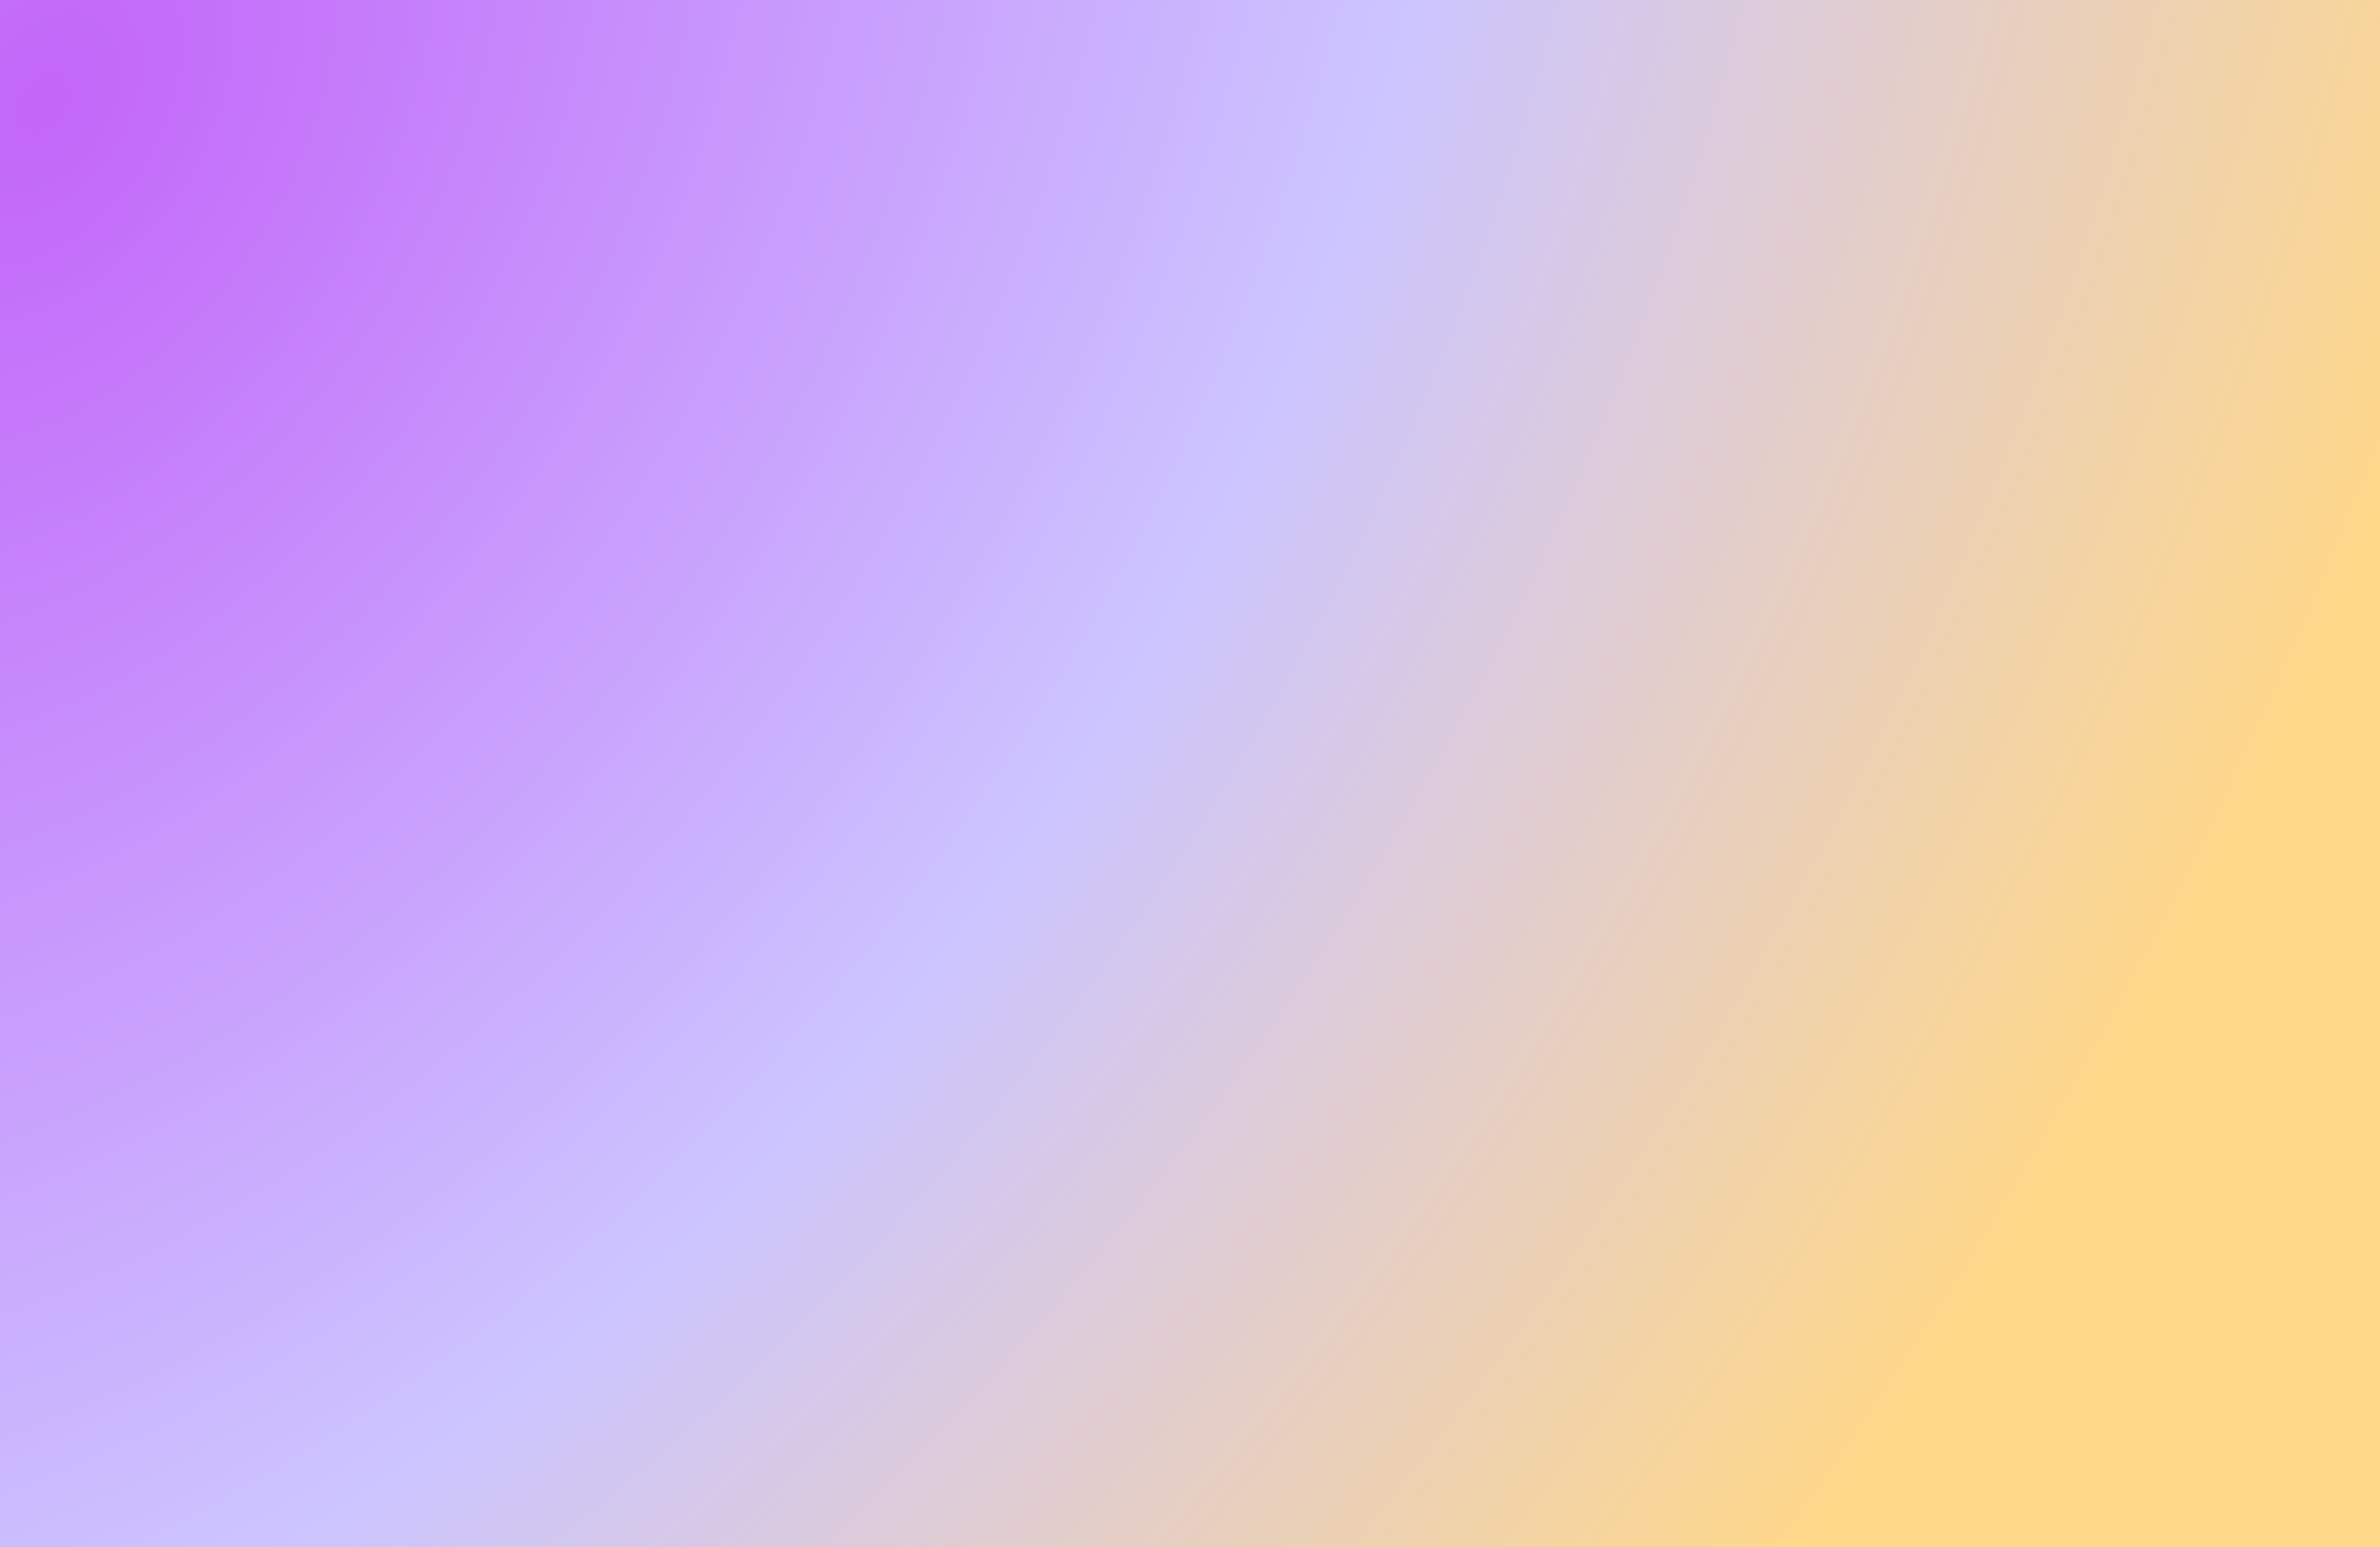
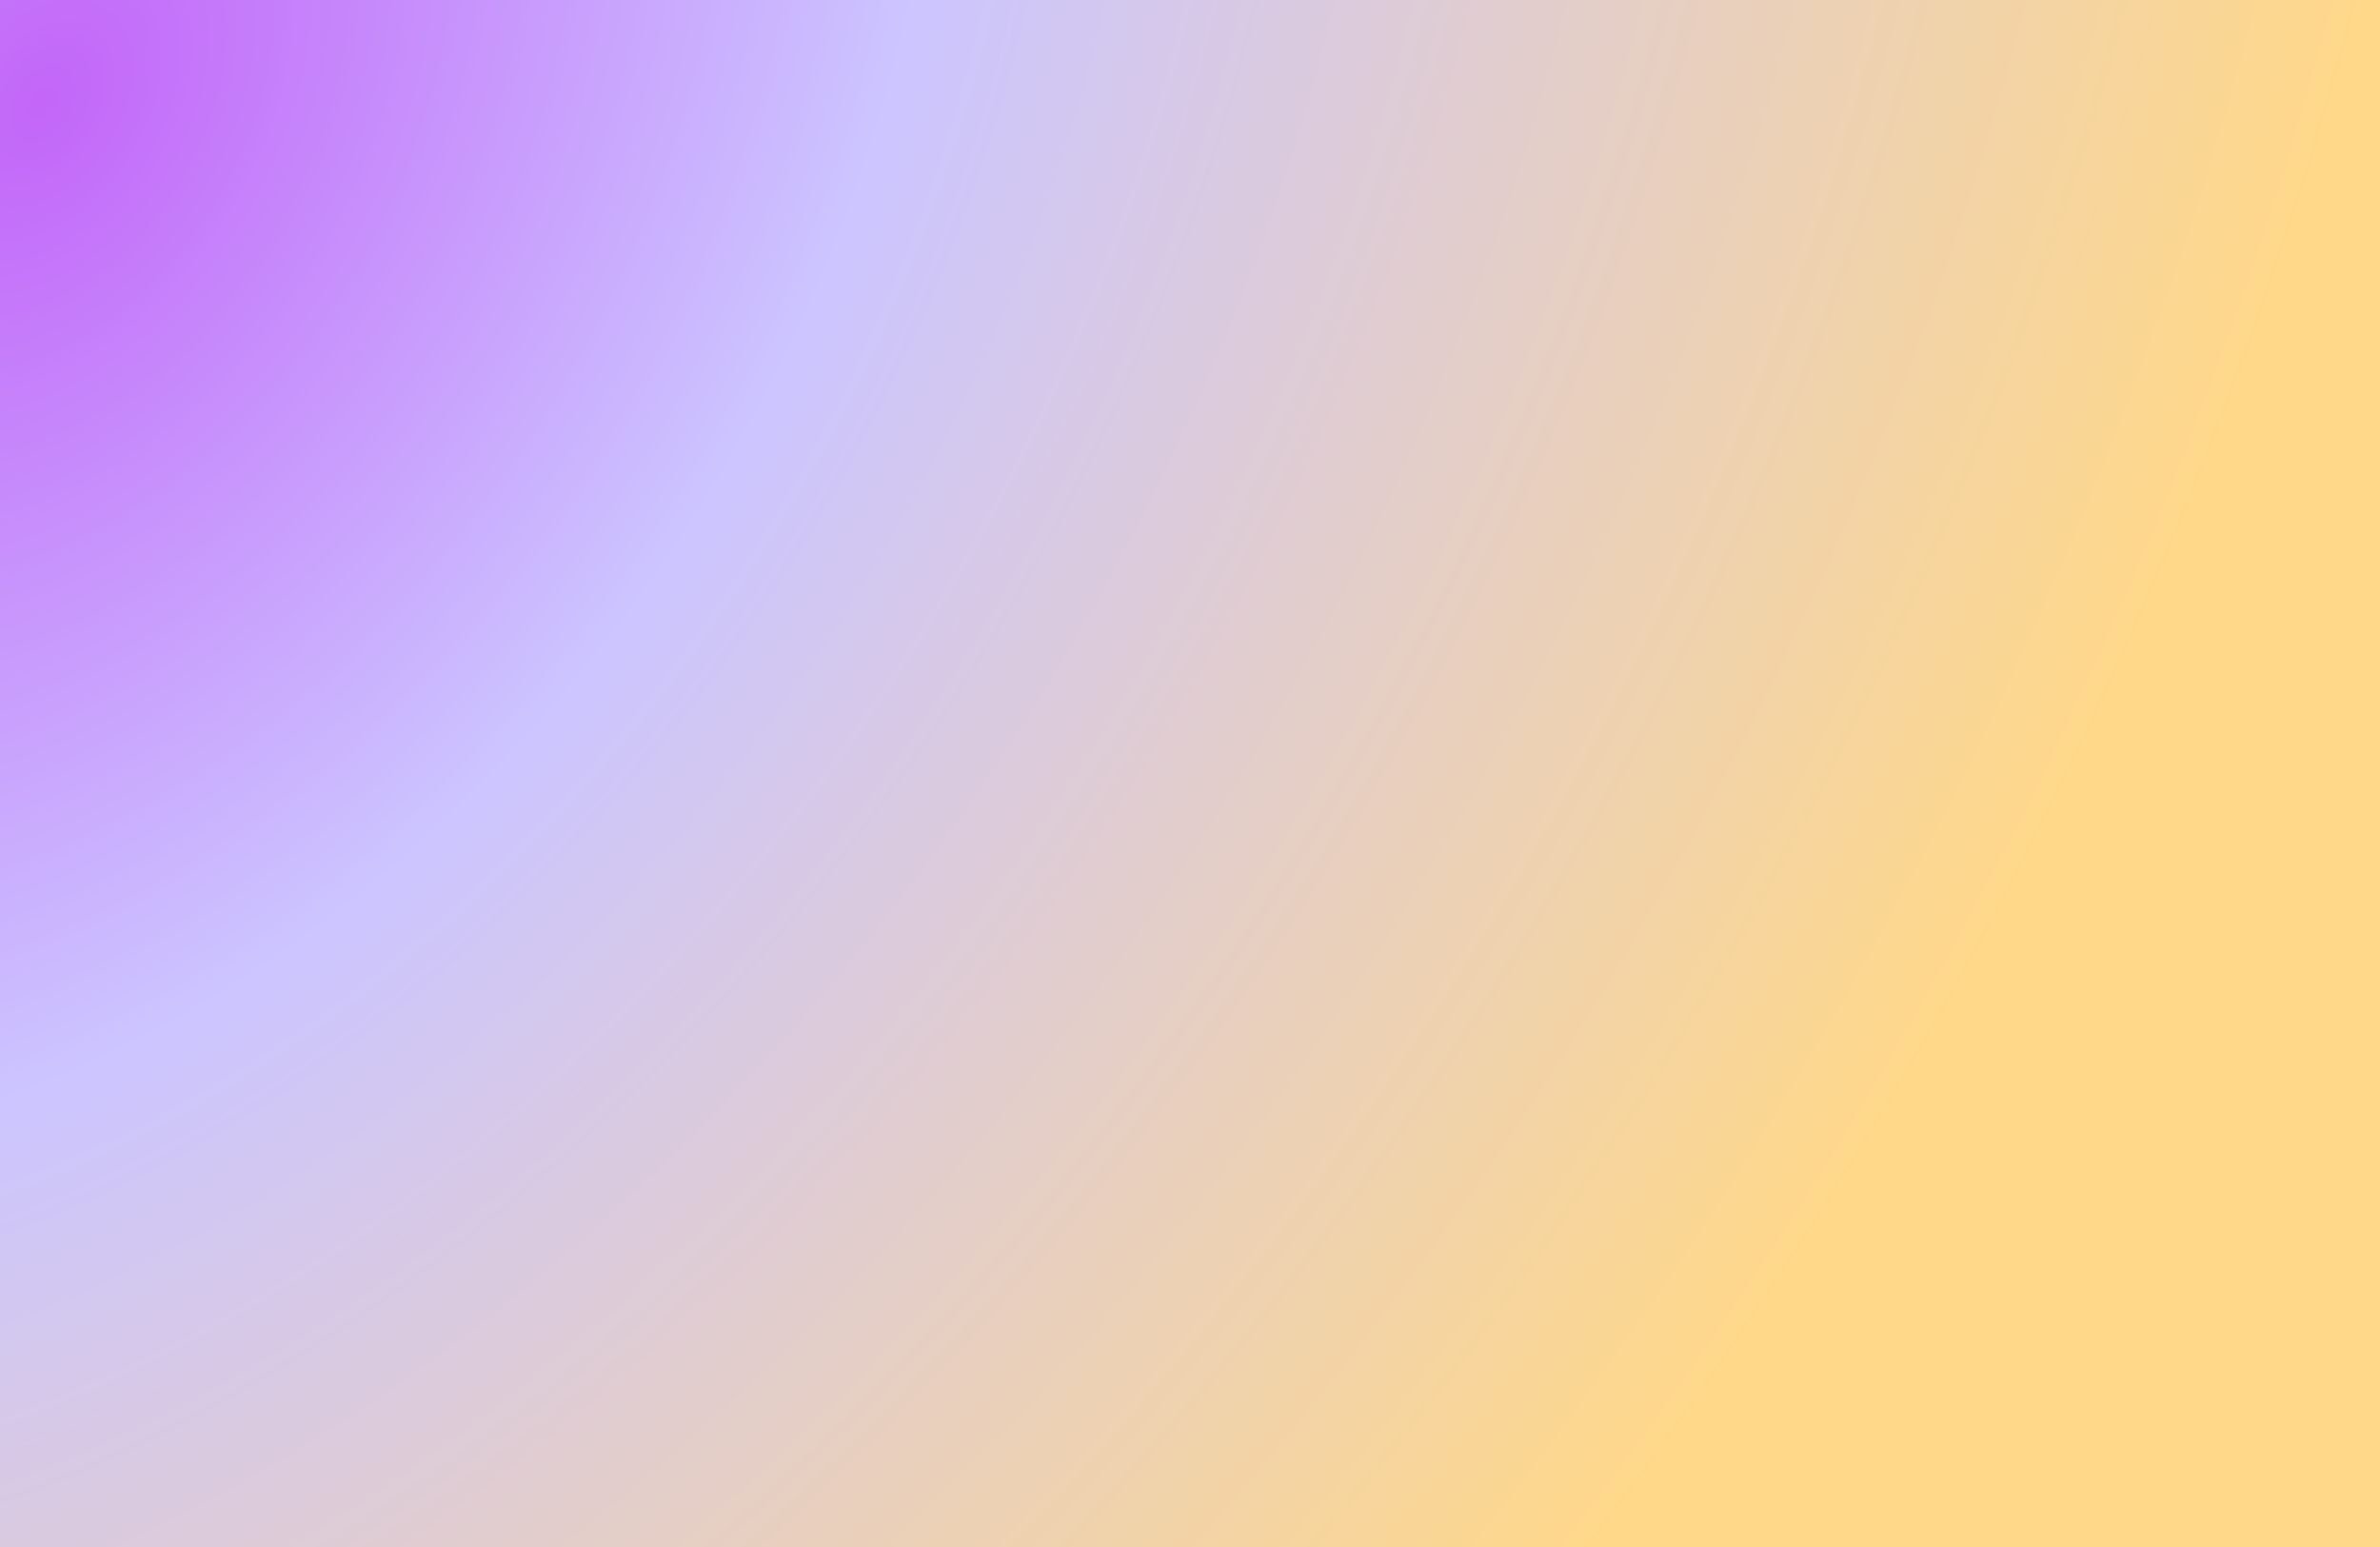
<svg xmlns="http://www.w3.org/2000/svg" width="1280" height="832" viewBox="0 0 1280 832" fill="none">
  <path d="M0 0H1280V832H0V0Z" fill="url(#paint0_radial_217_364)" />
  <defs>
    <radialGradient id="paint0_radial_217_364" cx="0" cy="0" r="1" gradientUnits="userSpaceOnUse" gradientTransform="translate(36.5 61.4999) rotate(31.7833) scale(1462.86 2250.56)">
      <stop stop-color="#C366F9" />
-       <stop offset="0.443" stop-color="#CCC5FF" />
-       <stop offset="0.82" stop-color="#FFD889" />
+       <stop offset="0.279" stop-color="#CCC5FF" />
+       <stop offset="0.76" stop-color="#FFD889" />
    </radialGradient>
  </defs>
</svg>
